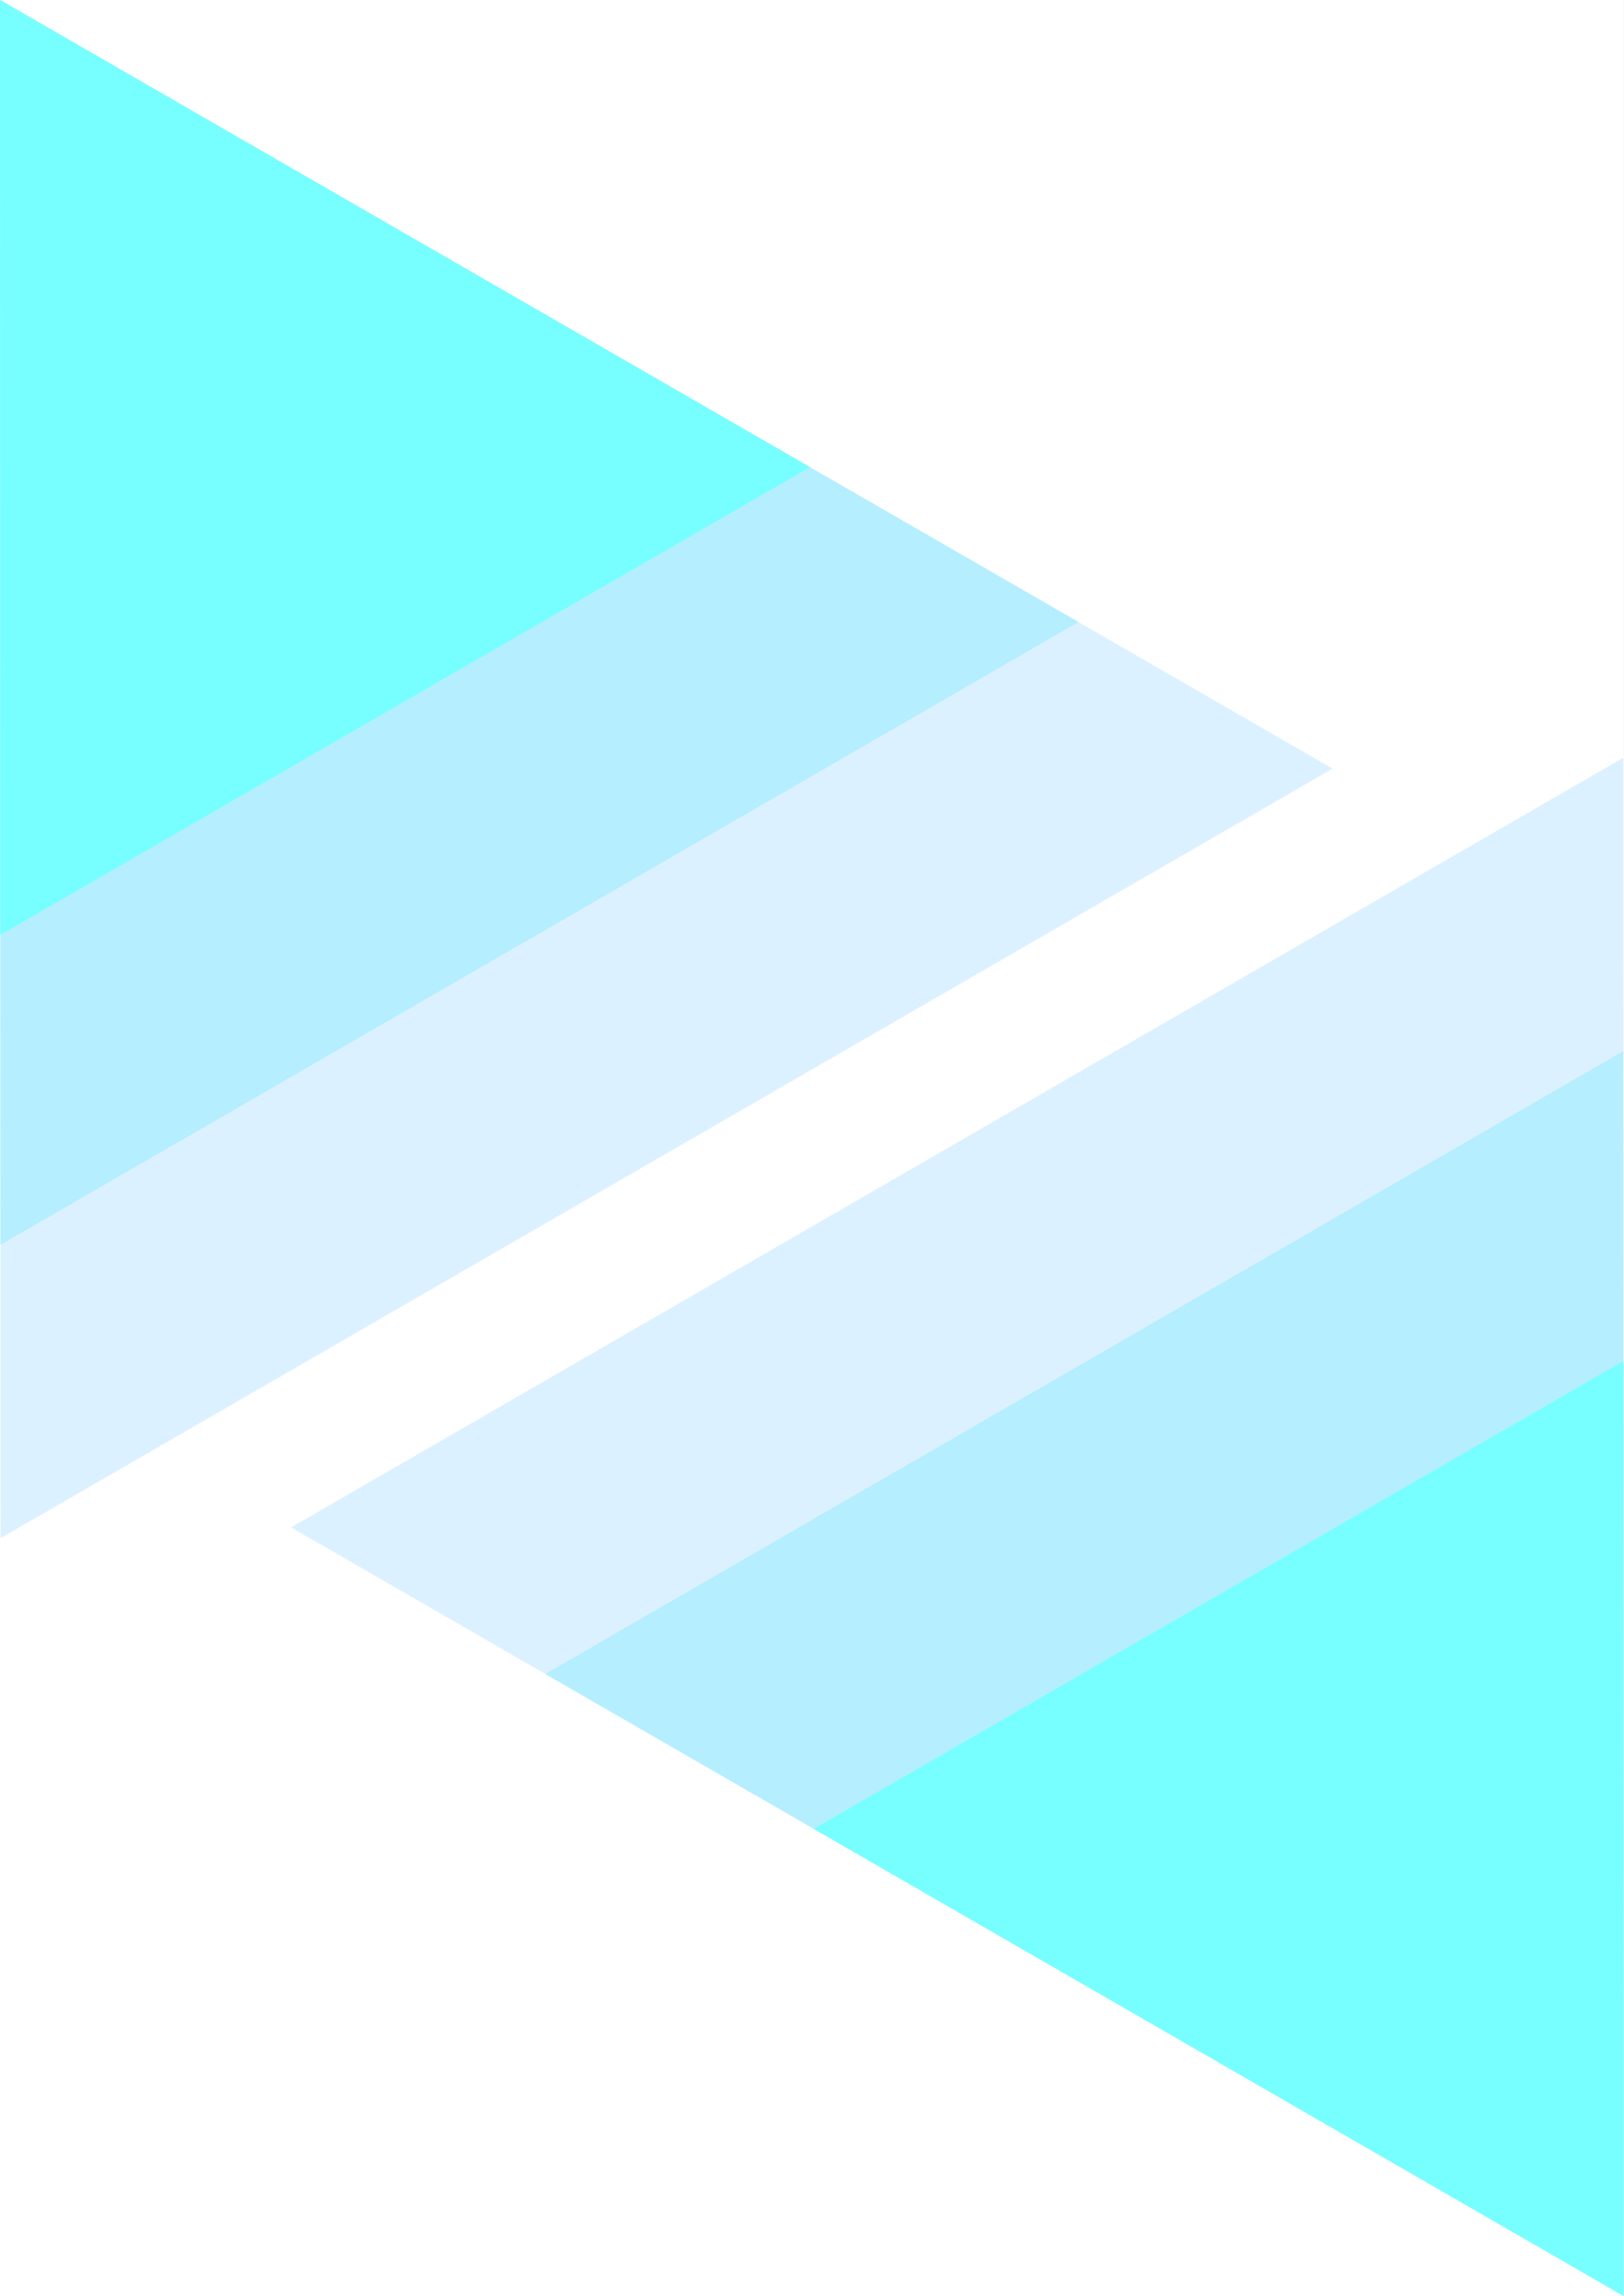
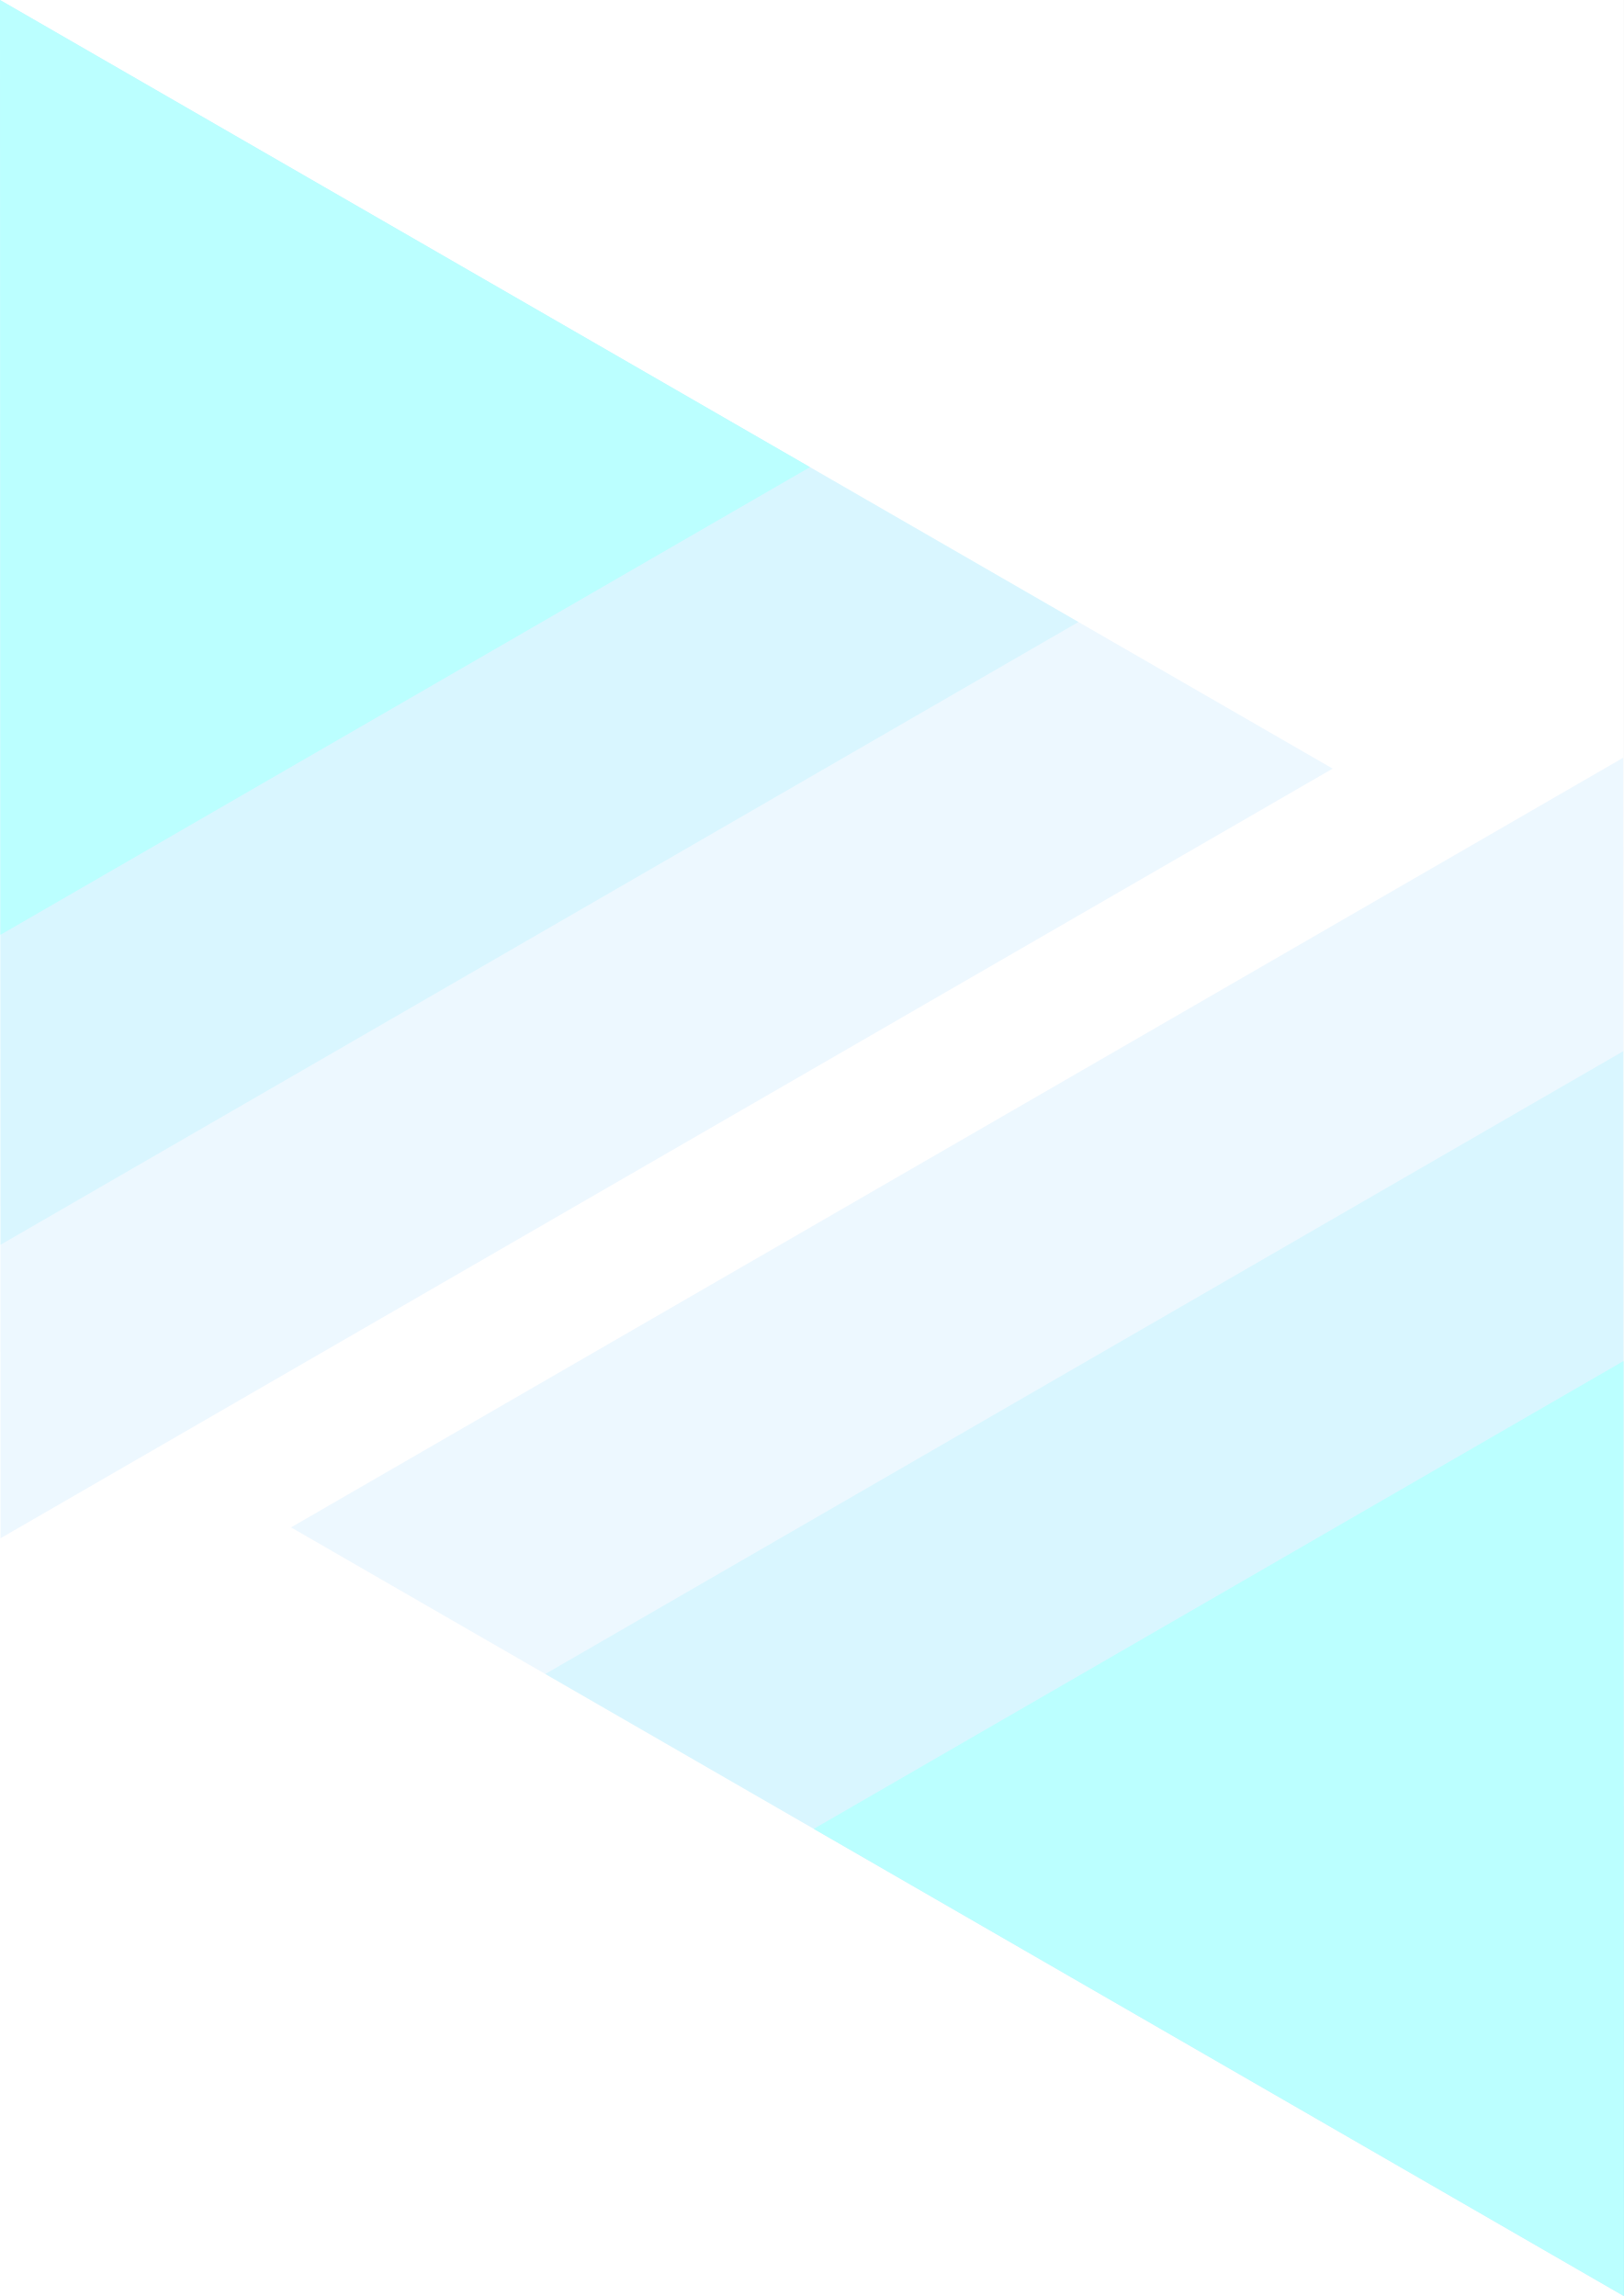
<svg xmlns="http://www.w3.org/2000/svg" width="210mm" height="297mm" viewBox="0 0 210 297" version="1.1" id="svg8">
  <defs id="defs2" />
  <g id="layer1">
    <rect style="font-variation-settings:normal;opacity:1;vector-effect:none;fill:#ffffff;fill-opacity:1;fill-rule:evenodd;stroke:none;stroke-width:1;stroke-linecap:round;stroke-linejoin:round;stroke-miterlimit:4;stroke-dasharray:none;stroke-dashoffset:0;stroke-opacity:1;paint-order:markers stroke fill;stop-color:#000000;stop-opacity:1" id="rect10" width="210" height="297" x="0" y="0" />
    <path transform="matrix(1.42521,0.8221574,-0.8221574,1.42521,-157.9486,472.9063)" d="M 1.8708437e-6,-192.203 -60.467,-296.934 l 120.933,0 z" id="path867-6-3-7" style="opacity:0.997;fill:#77caff;fill-opacity:0.255;stroke:none;stroke-width:0.265;stroke-linejoin:bevel;paint-order:markers fill stroke" />
    <path transform="matrix(1.153361,0.6653365,-0.6653365,1.153361,-127.821,382.7027)" d="M 1.8708437e-6,-192.203 -60.467,-296.934 l 120.933,0 z" id="path867-8-8-9" style="opacity:0.997;fill:#77ecff;fill-opacity:0.392;stroke:none;stroke-width:0.265;stroke-linejoin:bevel;paint-order:markers fill stroke" />
    <path style="opacity:0.997;fill:#77ffff;fill-opacity:1;stroke:none;stroke-width:0.265;stroke-linejoin:bevel;paint-order:markers fill stroke" id="path867-2-7" d="M 1.8708437e-6,-192.203 -60.467,-296.934 l 120.933,0 z" transform="rotate(29.97925,-584.7211,-35.5528)" />
    <path style="opacity:0.997;fill:#77caff;fill-opacity:0.255;stroke:none;stroke-width:0.265;stroke-linejoin:bevel;paint-order:markers fill stroke" id="path839" d="M 1.8708437e-6,-192.203 -60.467,-296.934 l 120.933,0 z" transform="matrix(-1.42521,-0.8221574,0.8221574,-1.42521,367.9486,-175.9063)" />
    <path style="opacity:0.997;fill:#77ecff;fill-opacity:0.392;stroke:none;stroke-width:0.265;stroke-linejoin:bevel;paint-order:markers fill stroke" id="path841" d="M 1.8708437e-6,-192.203 -60.467,-296.934 l 120.933,0 z" transform="matrix(-1.153361,-0.6653365,0.6653365,-1.153361,337.821,-85.70269)" />
    <path transform="rotate(-150.0207,154.2811,-36.17635)" d="M 1.8708437e-6,-192.203 -60.467,-296.934 l 120.933,0 z" id="path843" style="opacity:0.997;fill:#77ffff;fill-opacity:1;stroke:none;stroke-width:0.265;stroke-linejoin:bevel;paint-order:markers fill stroke" />
+     <rect y="-1.5258789e-05" x="3.0517578e-05" height="297" width="210" id="rect16" style="font-variation-settings:normal;opacity:1;vector-effect:none;fill:#ffffff;fill-opacity:0.498;fill-rule:evenodd;stroke:none;stroke-width:1;stroke-linecap:round;stroke-linejoin:round;stroke-miterlimit:4;stroke-dasharray:none;stroke-dashoffset:0;stroke-opacity:1;paint-order:markers stroke fill;stop-color:#000000;stop-opacity:1" />
  </g>
  <g style="display:none" id="layer2">
    <rect style="font-variation-settings:normal;opacity:1;vector-effect:none;fill:#000000;fill-opacity:0.032;fill-rule:evenodd;stroke:none;stroke-width:1;stroke-linecap:round;stroke-linejoin:round;stroke-miterlimit:4;stroke-dasharray:none;stroke-dashoffset:0;stroke-opacity:1;paint-order:markers stroke fill;stop-color:#000000;stop-opacity:1" id="rect956" width="210" height="297" x="0" y="1.3974009e-14" />
  </g>
</svg>
